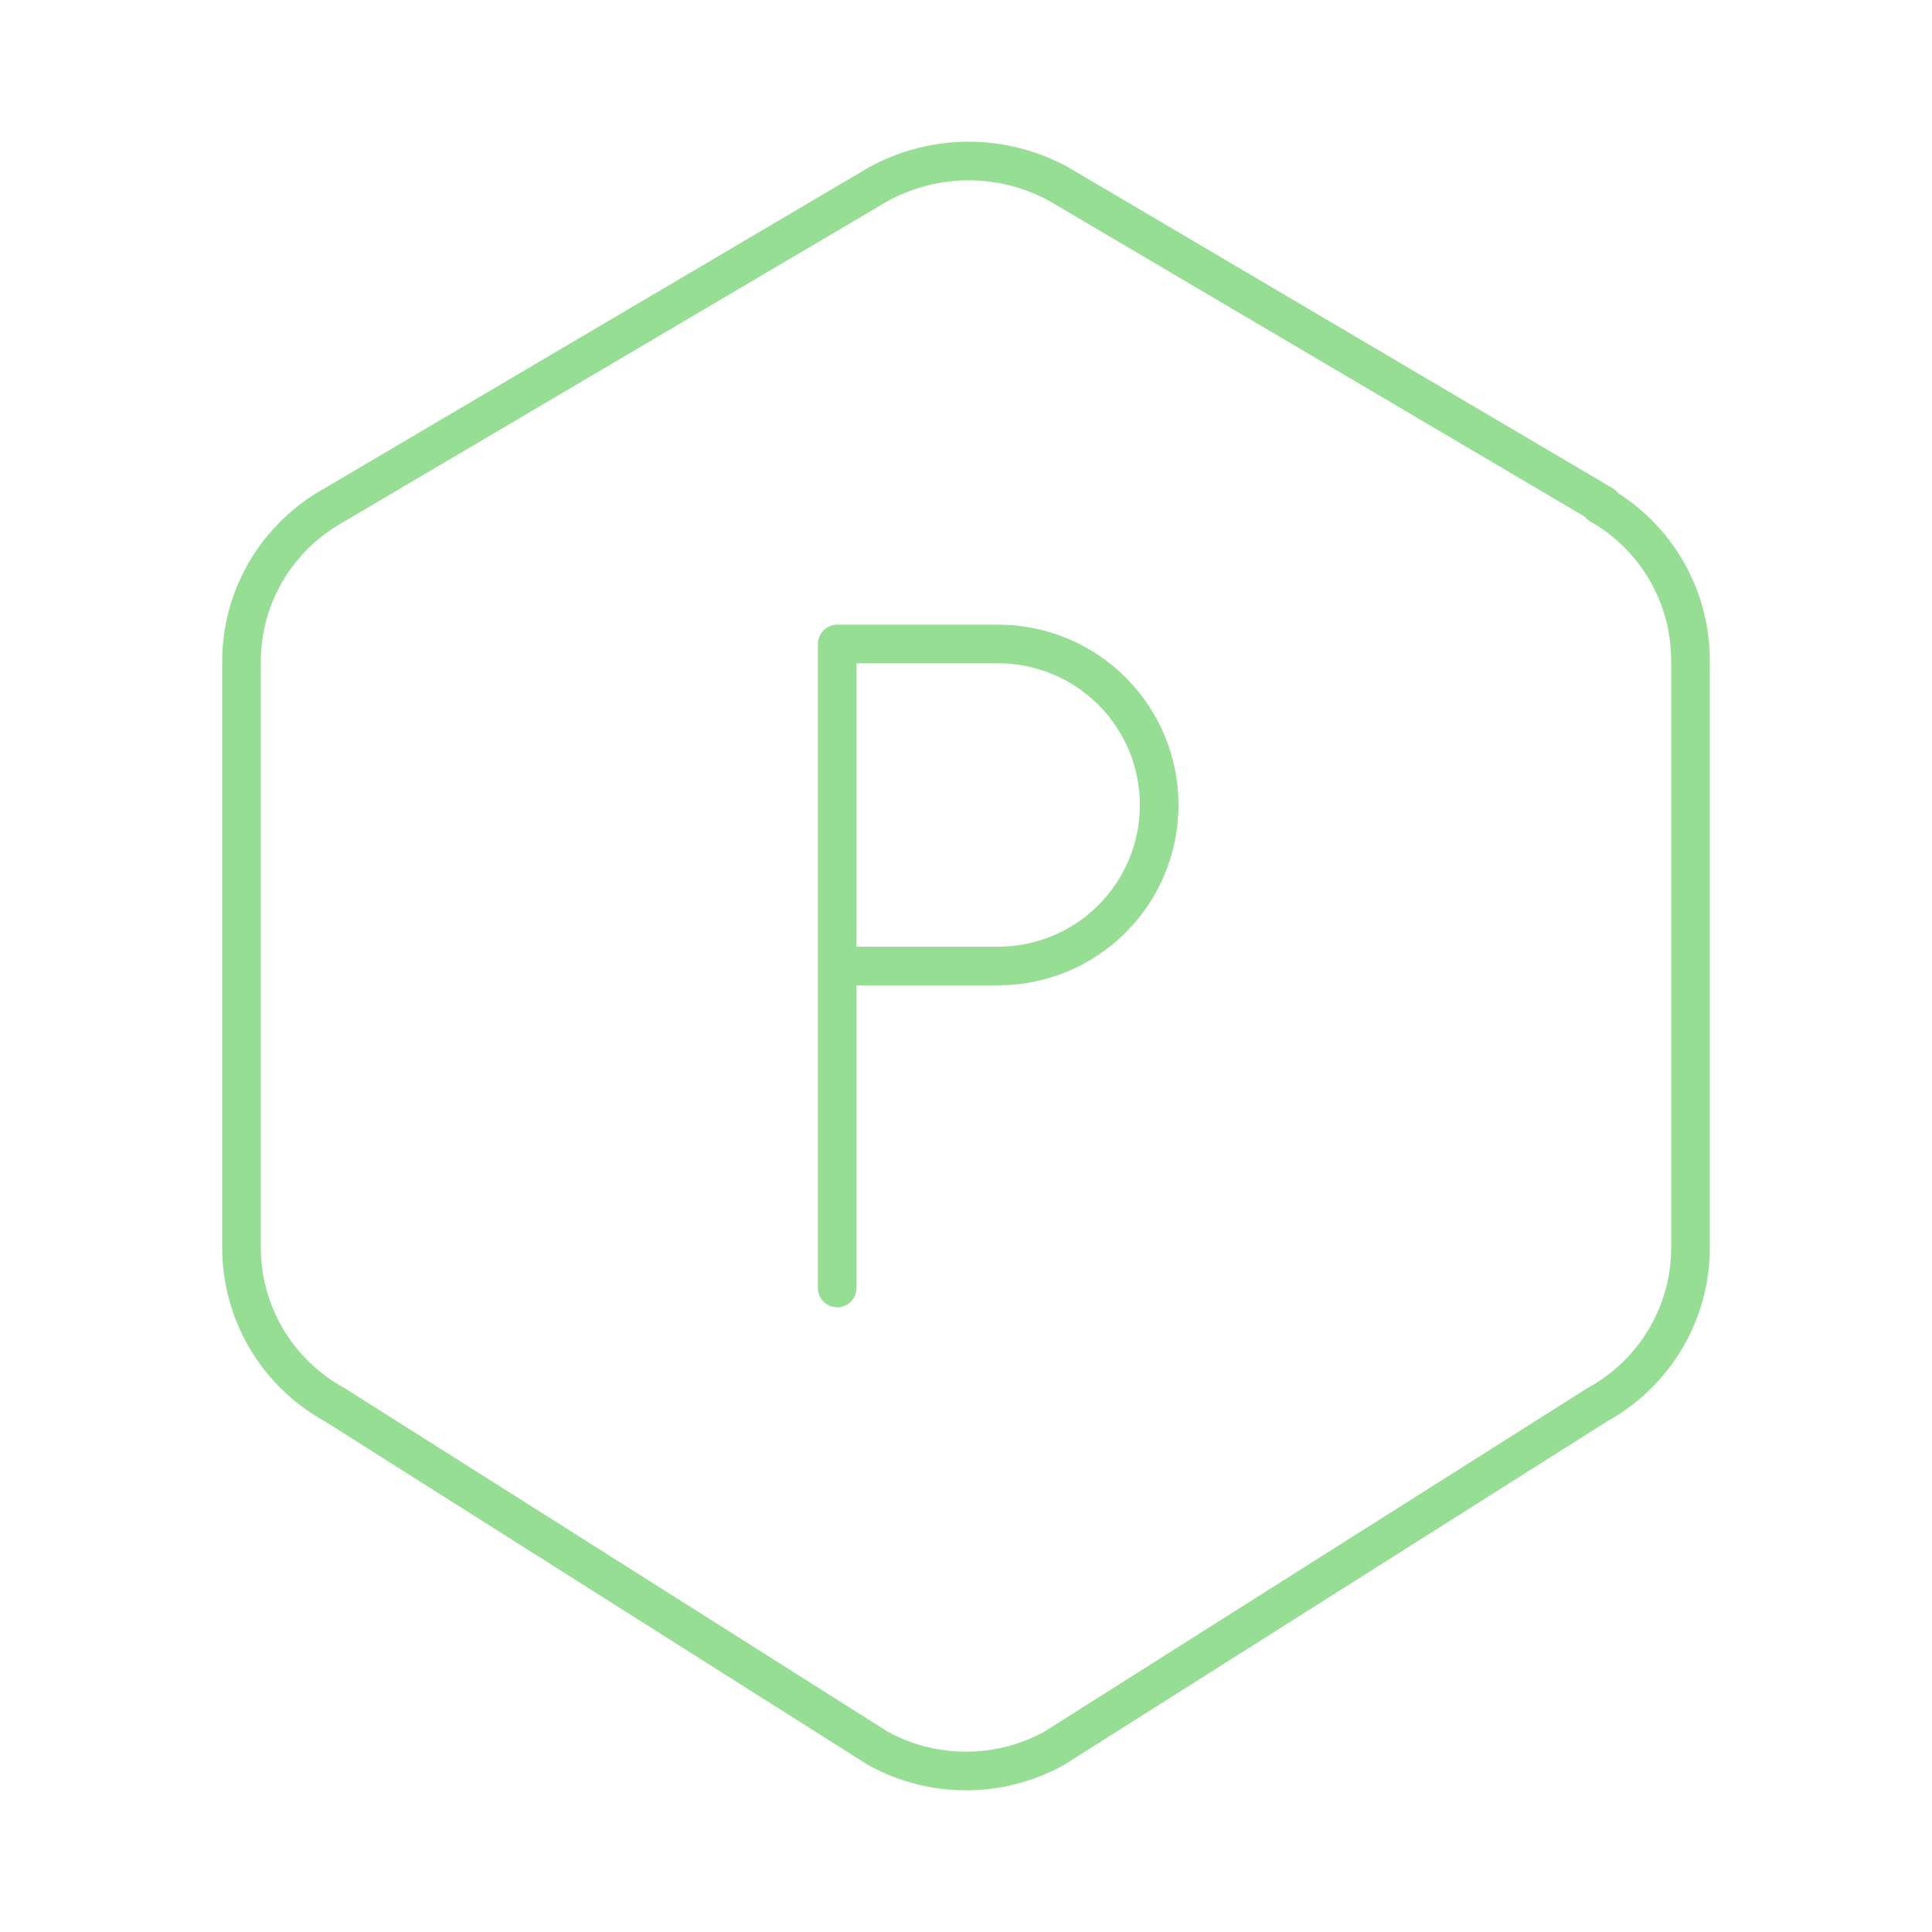
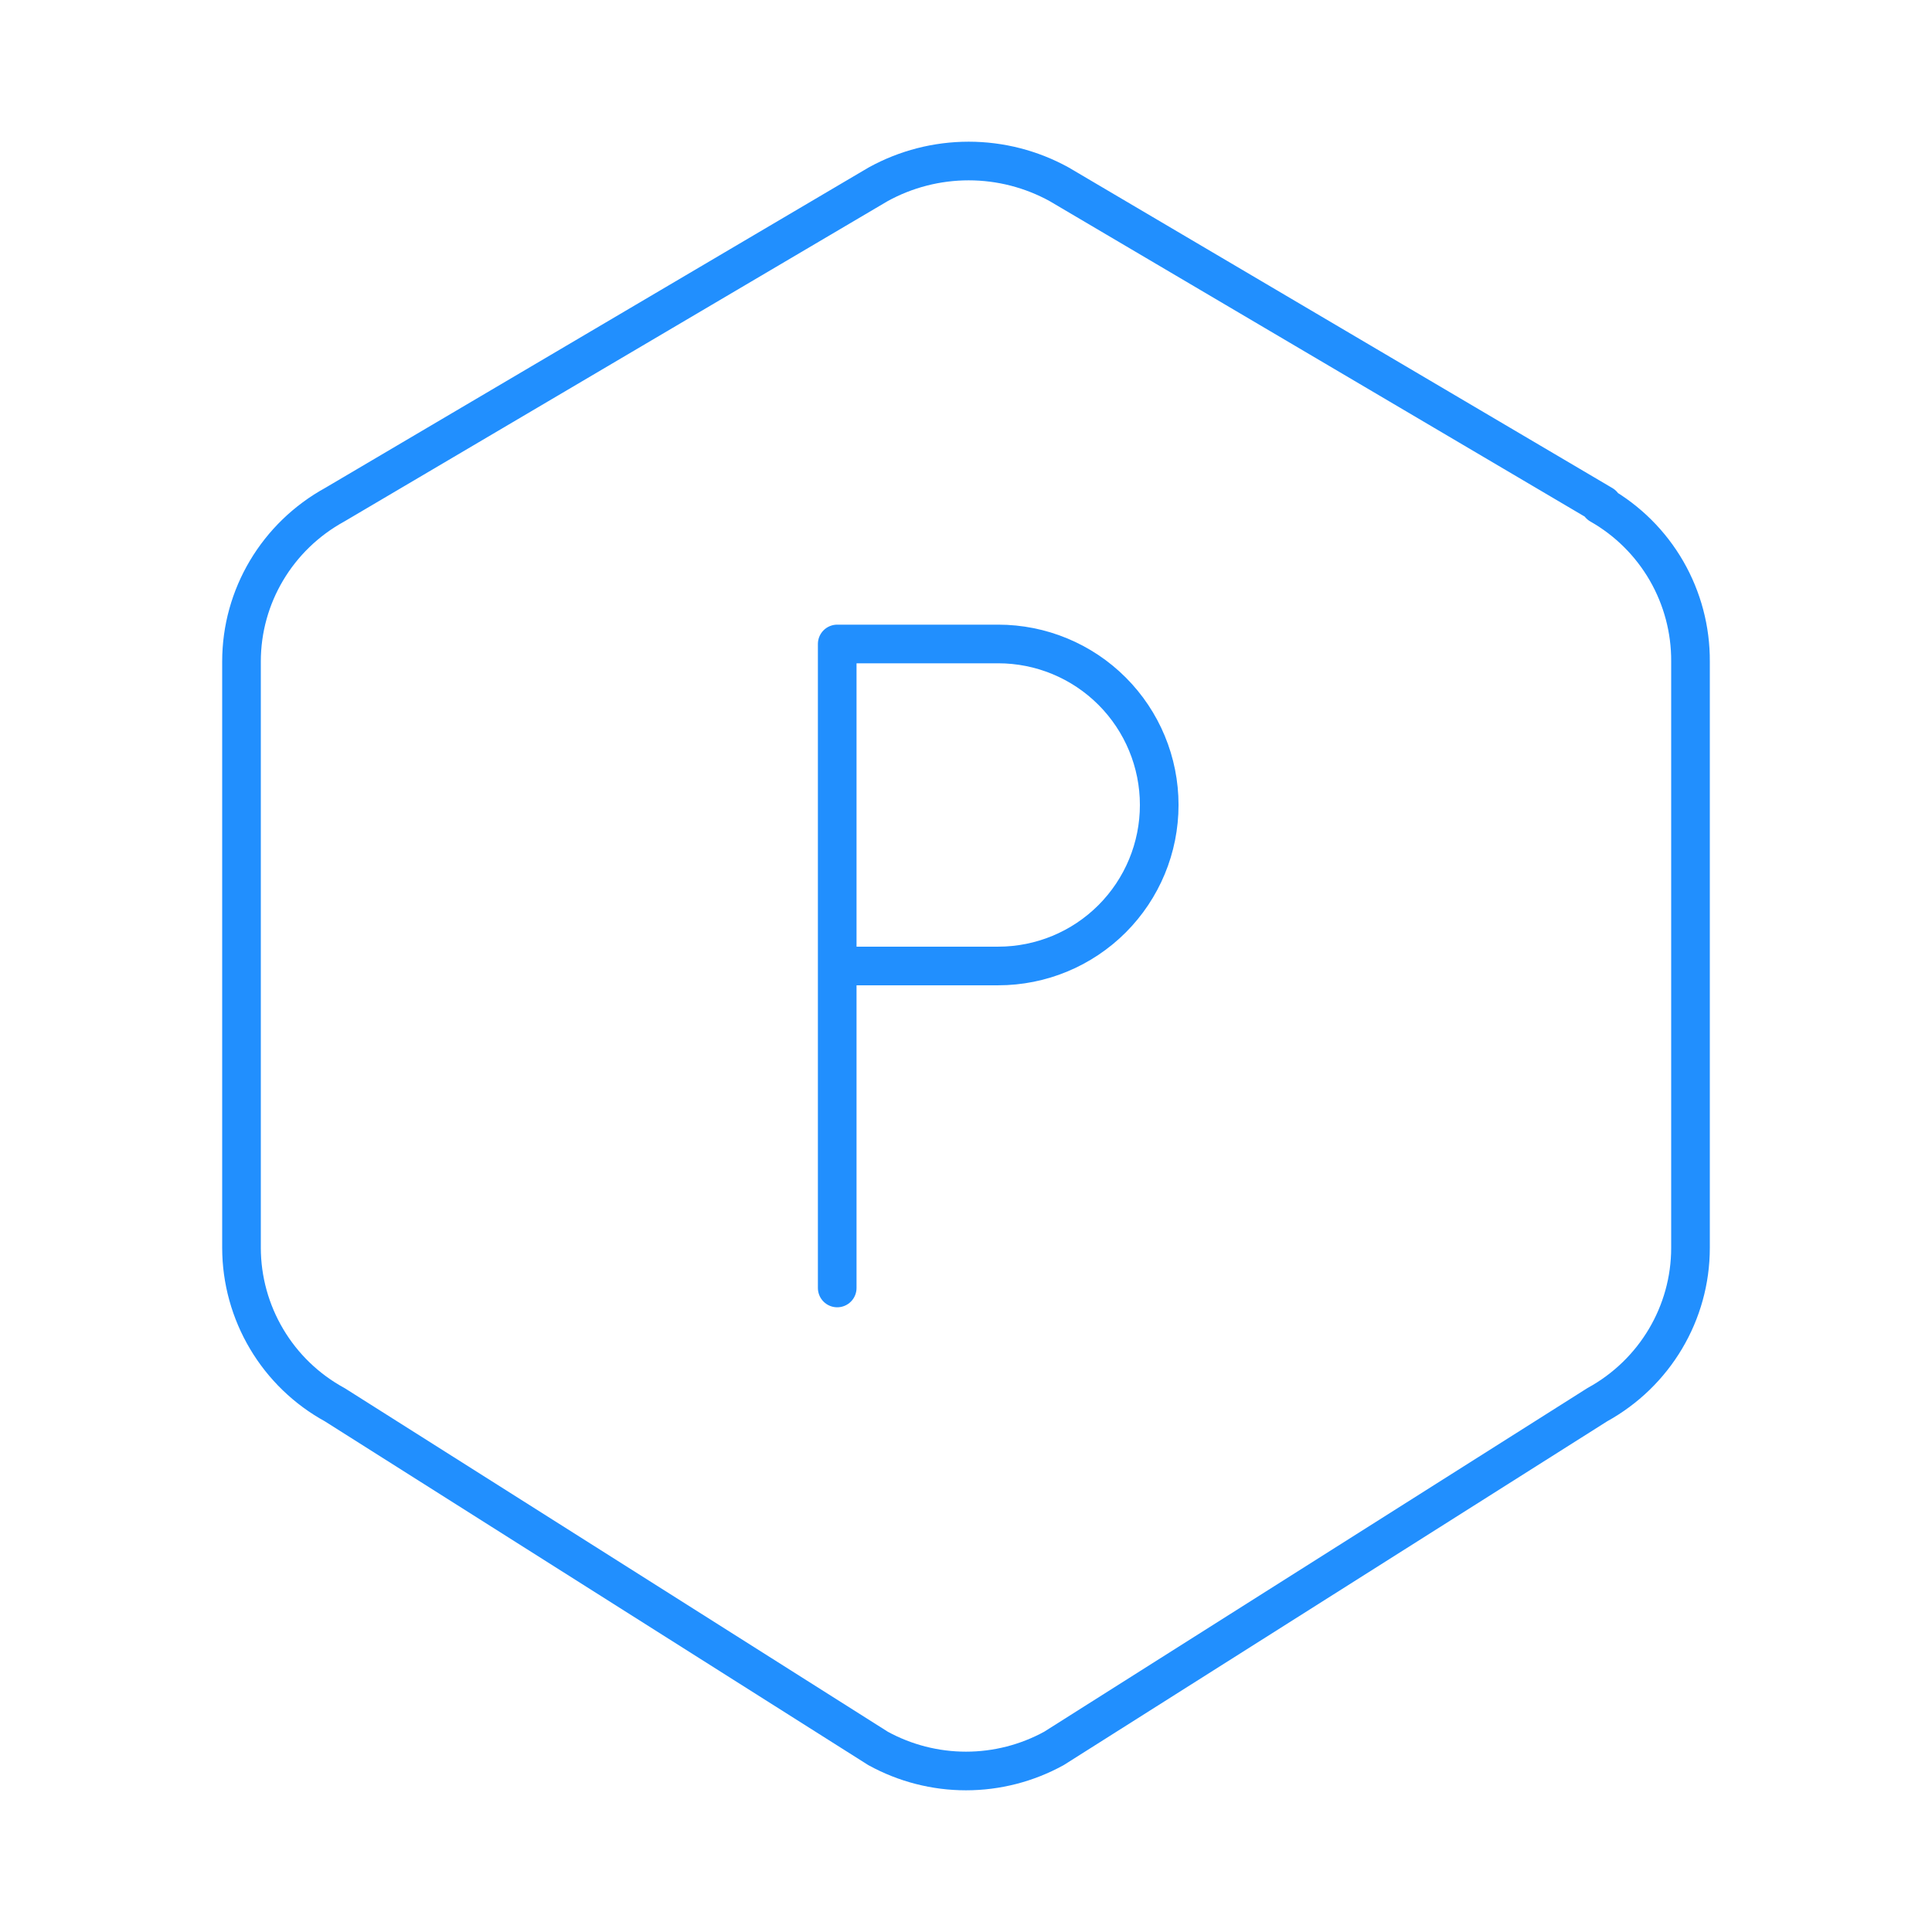
<svg xmlns="http://www.w3.org/2000/svg" width="100" height="100" viewBox="0 0 100 100" fill="none">
-   <path d="M82.812 26.125C84.245 26.939 85.434 28.121 86.258 29.547C87.081 30.974 87.51 32.594 87.5 34.242V64.592C87.5 67.962 85.654 71.071 82.675 72.708L54.55 90.5C53.156 91.266 51.591 91.667 50 91.667C48.409 91.667 46.844 91.266 45.45 90.5L17.325 72.708C15.867 71.912 14.65 70.738 13.802 69.31C12.953 67.882 12.503 66.253 12.5 64.592V34.237C12.5 30.867 14.346 27.762 17.325 26.125L45.45 9.542C46.886 8.75 48.498 8.335 50.138 8.335C51.777 8.335 53.389 8.75 54.825 9.542L82.95 26.125H82.812Z" stroke="#5ECD5B" stroke-opacity="0.65" stroke-width="2" stroke-linecap="round" stroke-linejoin="round" />
-   <path d="M43.334 50H51.667C53.877 50 55.997 49.122 57.559 47.559C59.122 45.996 60 43.877 60 41.666C60 39.456 59.122 37.337 57.559 35.774C55.997 34.211 53.877 33.333 51.667 33.333H43.334V66.666" stroke="#5ECD5B" stroke-opacity="0.65" stroke-width="2" stroke-linecap="round" stroke-linejoin="round" />
+   <path d="M82.812 26.124C84.245 26.938 85.434 28.12 86.258 29.546C87.081 30.973 87.51 32.593 87.5 34.241V64.591C87.5 67.961 85.654 71.07 82.675 72.707L54.55 90.499C53.156 91.264 51.591 91.666 50 91.666C48.409 91.666 46.844 91.264 45.45 90.499L17.325 72.707C15.867 71.911 14.65 70.737 13.802 69.309C12.953 67.881 12.503 66.252 12.5 64.591V34.236C12.5 30.866 14.346 27.761 17.325 26.124L45.45 9.541C46.886 8.749 48.498 8.334 50.138 8.334C51.777 8.334 53.389 8.749 54.825 9.541L82.95 26.124H82.812Z" stroke="#218FFE" stroke-width="2" stroke-linecap="round" stroke-linejoin="round" />
+   <path d="M43.334 49.999H51.667C53.877 49.999 55.997 49.121 57.56 47.558C59.123 45.995 60.001 43.876 60.001 41.665C60.001 39.455 59.123 37.336 57.56 35.773C55.997 34.21 53.877 33.332 51.667 33.332H43.334V66.665" stroke="#218FFE" stroke-width="2" stroke-linecap="round" stroke-linejoin="round" />
</svg>
